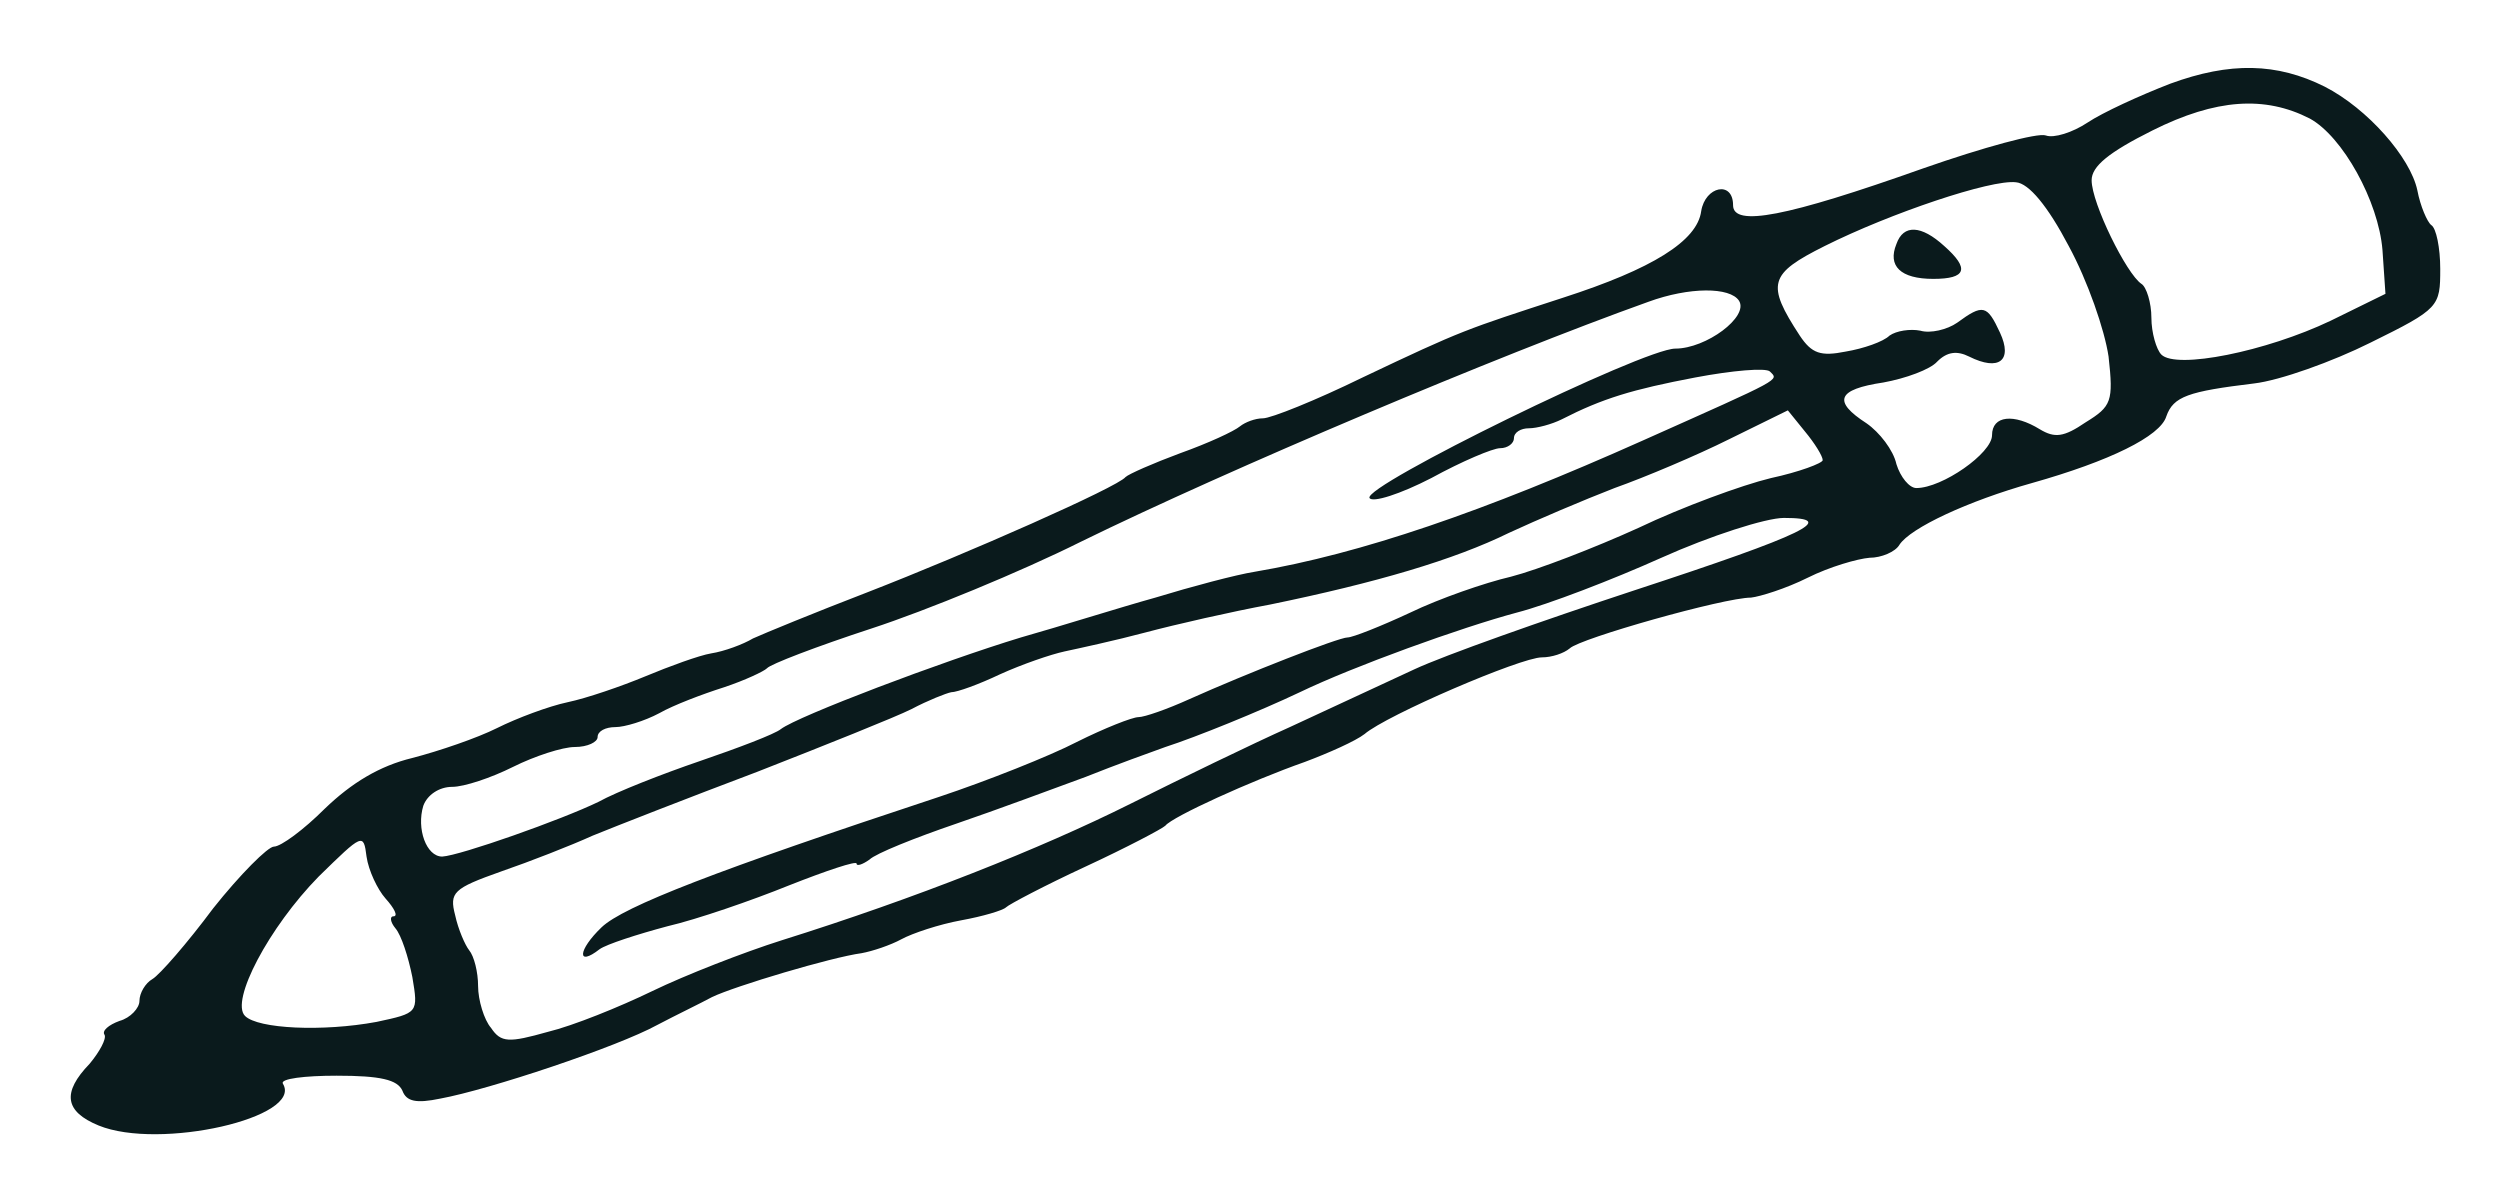
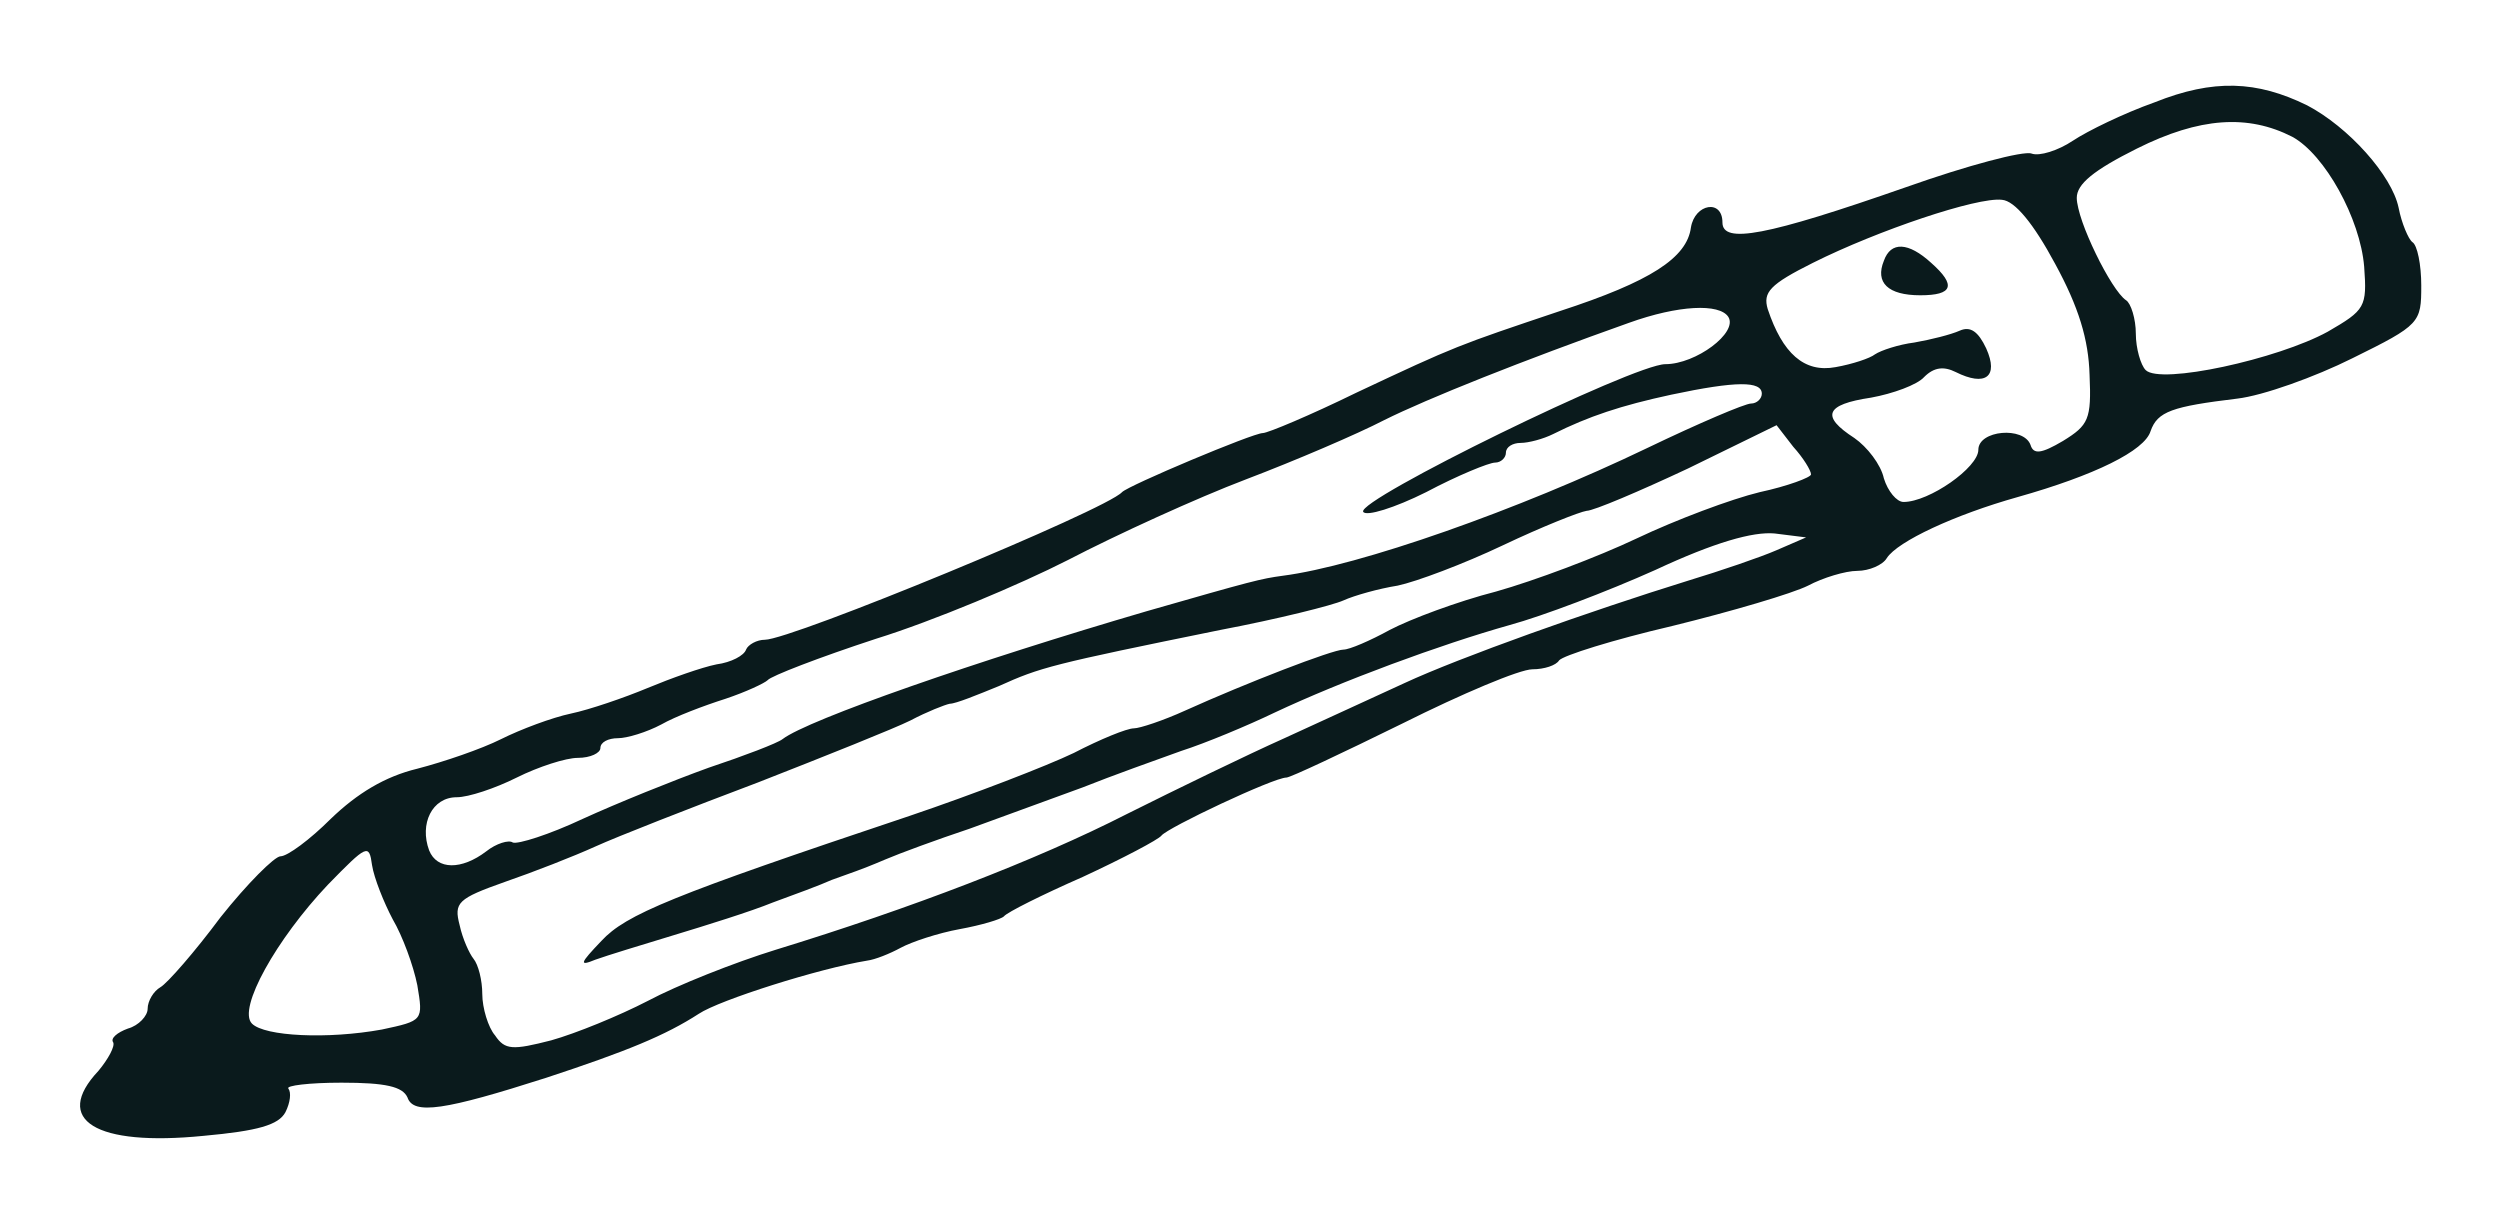
- <svg xmlns="http://www.w3.org/2000/svg" version="1.0" viewBox="0 0 251 119" preserveAspectRatio="xMidYMid meet">
-   <g transform="translate(0,119) scale(0.1,-0.1)" fill="#0a1a1c" stroke="none">
-     <path d="M2179 1106 c-31 -12 -68 -29 -83 -39 -15 -10 -34 -16 -42 -13 -8 3 -63 -12 -123 -33 -138 -49 -191 -59 -191 -37 0 25 -28 19 -32 -6 -4 -30 -49 -58 -139 -87 -98 -32 -100 -32 -201 -80 -47 -23 -92 -41 -100 -41 -8 0 -18 -4 -23 -8 -6 -5 -32 -17 -60 -27 -27 -10 -52 -21 -55 -24 -8 -10 -157 -76 -260 -116 -52 -20 -103 -41 -114 -46 -10 -6 -29 -13 -42 -15 -12 -2 -42 -13 -66 -23 -24 -10 -59 -22 -78 -26 -19 -4 -51 -16 -71 -26 -20 -10 -58 -23 -85 -30 -33 -8 -61 -25 -88 -51 -21 -21 -44 -38 -51 -38 -6 0 -34 -28 -61 -62 -26 -35 -54 -67 -61 -71 -7 -4 -13 -14 -13 -22 0 -7 -9 -17 -20 -20 -11 -4 -18 -10 -15 -14 2 -4 -5 -17 -15 -29 -28 -29 -25 -48 9 -62 61 -25 206 8 185 42 -3 5 22 8 54 8 44 0 61 -4 66 -15 4 -11 14 -13 38 -8 49 9 178 52 218 74 19 10 44 22 55 28 23 11 120 40 150 44 11 2 29 8 40 14 11 6 38 15 60 19 22 4 42 10 45 13 3 3 39 22 80 41 41 19 77 38 80 41 7 9 86 45 140 64 24 9 51 21 60 28 22 19 157 77 178 77 10 0 22 4 28 9 10 10 155 51 182 51 9 1 35 9 57 20 22 11 50 19 62 20 12 0 26 6 30 13 11 17 69 44 133 62 78 22 129 47 135 67 7 20 22 25 88 33 26 3 79 22 117 41 69 34 70 36 70 74 0 21 -4 41 -9 44 -4 3 -11 19 -14 35 -7 33 -50 82 -93 104 -48 24 -95 25 -155 3z m140 -35 c33 -18 69 -83 73 -132 l3 -44 -55 -27 c-65 -31 -155 -49 -170 -34 -5 5 -10 22 -10 37 0 15 -5 31 -10 34 -15 10 -50 81 -50 104 0 14 17 28 61 50 64 32 113 35 158 12z m-242 -128 c19 -35 36 -84 40 -111 5 -45 3 -50 -23 -66 -22 -15 -31 -16 -46 -7 -26 16 -48 14 -48 -6 0 -18 -50 -53 -76 -53 -7 0 -16 11 -20 24 -3 14 -17 32 -30 41 -34 22 -30 34 17 41 22 4 47 13 54 21 10 10 20 11 32 5 30 -15 44 -4 31 24 -13 28 -17 29 -43 10 -10 -7 -27 -11 -37 -8 -10 2 -24 0 -31 -5 -6 -6 -26 -13 -44 -16 -25 -5 -34 -2 -46 16 -34 52 -31 62 25 90 66 33 167 67 192 64 13 -1 32 -24 53 -64z m-331 -55 c10 -16 -33 -48 -64 -48 -32 0 -314 -138 -307 -150 3 -5 31 4 62 20 31 17 62 30 69 30 8 0 14 5 14 10 0 6 7 10 15 10 8 0 23 4 33 9 41 21 71 30 134 42 37 7 71 10 75 6 9 -9 14 -6 -127 -69 -161 -72 -284 -114 -390 -132 -19 -3 -64 -15 -100 -26 -36 -10 -96 -29 -135 -40 -79 -24 -224 -79 -241 -92 -6 -5 -43 -19 -81 -32 -38 -13 -84 -31 -102 -41 -37 -18 -139 -54 -157 -55 -16 0 -26 28 -19 51 4 11 16 19 29 19 12 0 39 9 61 20 22 11 50 20 62 20 13 0 23 5 23 10 0 6 8 10 18 10 9 0 29 6 44 14 14 8 43 19 65 26 21 7 40 16 43 19 3 4 50 22 105 40 55 18 150 57 210 87 149 73 419 187 570 241 41 15 82 15 91 1z m84 -160 c0 -3 -24 -12 -52 -18 -29 -7 -89 -29 -133 -50 -44 -20 -101 -42 -128 -49 -26 -6 -72 -22 -101 -36 -30 -14 -58 -25 -63 -25 -9 0 -101 -36 -159 -62 -22 -10 -45 -18 -51 -18 -6 0 -34 -11 -62 -25 -27 -14 -90 -39 -138 -55 -224 -74 -317 -110 -339 -131 -24 -23 -25 -40 -2 -22 7 5 38 15 68 23 30 7 85 26 122 41 38 15 68 25 68 22 0 -3 6 -1 13 4 6 6 46 22 87 36 41 14 100 36 130 47 30 12 66 25 80 30 31 10 95 36 135 55 54 26 162 65 218 80 31 8 96 33 145 55 49 22 105 40 123 40 55 0 23 -16 -151 -73 -91 -30 -190 -65 -220 -79 -30 -14 -86 -40 -125 -58 -38 -17 -110 -52 -160 -77 -90 -45 -216 -95 -350 -137 -38 -12 -97 -35 -130 -51 -33 -16 -80 -35 -105 -41 -39 -11 -47 -11 -57 4 -7 8 -13 28 -13 42 0 14 -4 30 -9 36 -4 5 -11 21 -14 35 -6 23 -2 27 46 44 29 10 70 26 92 36 22 9 96 38 165 64 69 27 139 55 155 63 17 9 35 16 40 17 6 0 28 8 49 18 22 10 51 20 65 23 14 3 51 11 81 19 30 8 87 21 125 28 107 22 185 45 240 72 28 13 75 33 106 45 31 11 83 33 115 49 l59 29 17 -21 c10 -12 18 -25 18 -29z m-1443 -440 c9 -10 13 -18 8 -18 -4 0 -3 -6 2 -12 6 -7 13 -29 17 -49 6 -36 6 -36 -36 -45 -54 -10 -119 -7 -132 6 -15 15 24 89 74 140 44 43 45 44 48 20 2 -14 11 -33 19 -42z M1904 945 c-9 -22 4 -35 37 -35 33 0 37 10 11 33 -23 21 -41 22 -48 2z" />
+ <svg xmlns="http://www.w3.org/2000/svg" version="1.0" viewBox="0 0 254 123" preserveAspectRatio="xMidYMid meet">
+   <g transform="translate(0,123) scale(0.1,-0.1)" fill="#0a1a1c" stroke="none">
+     <path d="M2189 1126 c-31 -11 -68 -29 -83 -39 -15 -10 -34 -16 -42 -13 -8 3 -65 -12 -127 -34 -143 -50 -187 -58 -187 -36 0 24 -28 19 -32 -5 -4 -31 -41 -55 -133 -85 -104 -35 -105 -35 -207 -83 -47 -23 -90 -41 -95 -41 -10 0 -136 -53 -143 -60 -16 -18 -336 -150 -363 -150 -8 0 -17 -5 -19 -10 -2 -6 -15 -13 -30 -15 -15 -3 -46 -14 -70 -24 -24 -10 -59 -22 -78 -26 -19 -4 -51 -16 -71 -26 -20 -10 -58 -23 -85 -30 -33 -8 -61 -25 -88 -51 -21 -21 -44 -38 -51 -38 -6 0 -34 -28 -61 -62 -26 -35 -54 -67 -61 -71 -7 -4 -13 -14 -13 -22 0 -7 -9 -17 -20 -20 -11 -4 -18 -10 -15 -14 2 -4 -5 -17 -15 -29 -47 -50 -3 -77 107 -66 55 5 76 11 83 24 5 10 6 20 3 24 -3 3 21 6 54 6 45 0 62 -4 67 -15 6 -18 38 -13 141 20 82 27 121 43 155 65 21 14 122 46 171 54 8 1 23 7 34 13 11 6 38 15 60 19 22 4 42 10 45 13 3 4 39 22 80 40 41 19 77 38 80 42 6 8 114 59 127 59 4 0 57 25 118 55 60 30 119 55 132 55 12 0 24 4 27 9 4 5 55 21 115 35 61 15 122 33 138 41 15 8 38 15 50 15 12 0 26 6 30 13 11 17 69 44 133 62 78 22 129 47 135 67 7 20 22 25 88 33 26 3 79 22 117 41 69 34 70 36 70 74 0 21 -4 41 -9 44 -4 3 -11 19 -14 35 -7 33 -51 82 -93 104 -51 25 -95 27 -155 3z m140 -35 c33 -18 69 -83 73 -132 3 -41 1 -44 -37 -66 -51 -28 -170 -54 -185 -39 -5 5 -10 22 -10 37 0 15 -5 31 -10 34 -15 10 -50 81 -50 104 0 14 17 28 61 50 64 32 113 35 158 12z m-241 -129 c24 -44 34 -77 35 -113 2 -45 -1 -51 -27 -67 -22 -13 -30 -14 -33 -4 -7 19 -53 15 -53 -5 0 -18 -50 -53 -76 -53 -7 0 -16 11 -20 24 -3 14 -17 32 -30 41 -34 22 -30 34 17 41 22 4 47 13 54 21 10 10 20 11 32 5 30 -15 44 -5 31 24 -8 17 -16 23 -27 18 -9 -4 -29 -9 -46 -12 -16 -2 -34 -8 -40 -12 -5 -4 -23 -10 -40 -13 -32 -6 -54 14 -69 59 -5 17 2 25 46 47 66 33 167 67 192 64 13 -1 32 -24 54 -65z m-332 -54 c10 -16 -33 -48 -64 -48 -32 0 -314 -138 -307 -150 3 -5 32 4 64 20 32 17 64 30 70 30 6 0 11 5 11 10 0 6 7 10 15 10 8 0 23 4 33 9 36 18 69 29 120 40 66 14 92 14 92 1 0 -5 -5 -10 -11 -10 -6 0 -53 -20 -105 -45 -131 -63 -293 -120 -371 -130 -22 -3 -30 -5 -138 -36 -171 -50 -344 -110 -370 -130 -5 -4 -39 -17 -75 -29 -36 -13 -93 -36 -128 -52 -34 -16 -66 -26 -71 -24 -4 3 -17 -1 -27 -9 -25 -19 -50 -19 -58 1 -10 27 3 54 28 54 12 0 39 9 61 20 22 11 50 20 62 20 13 0 23 5 23 10 0 6 8 10 18 10 9 0 29 6 44 14 14 8 43 19 65 26 21 7 40 16 43 19 3 4 52 23 110 42 58 18 146 55 195 80 50 26 131 63 181 82 50 19 113 46 140 60 44 22 142 61 249 99 50 18 92 20 101 6z m84 -160 c0 -3 -24 -12 -52 -18 -29 -7 -85 -28 -125 -47 -40 -19 -104 -43 -143 -54 -39 -10 -87 -28 -108 -39 -20 -11 -41 -20 -47 -20 -11 0 -99 -34 -161 -62 -22 -10 -46 -18 -52 -18 -7 0 -34 -11 -61 -25 -27 -13 -102 -42 -167 -64 -242 -81 -288 -100 -313 -127 -22 -23 -23 -26 -6 -19 11 4 47 15 80 25 33 10 78 24 100 33 22 8 49 18 60 23 11 4 22 8 25 9 3 1 16 6 30 12 14 6 52 20 85 31 33 12 85 31 115 42 30 12 75 28 100 37 25 8 68 26 95 39 68 32 168 69 239 89 33 9 99 34 148 56 60 28 99 39 121 37 l32 -4 -30 -13 c-16 -7 -57 -21 -90 -31 -100 -31 -232 -78 -288 -104 -28 -13 -83 -38 -122 -56 -38 -17 -110 -52 -160 -77 -92 -47 -220 -96 -357 -138 -42 -13 -100 -36 -130 -52 -29 -15 -73 -33 -98 -40 -39 -10 -47 -10 -57 5 -7 8 -13 28 -13 42 0 14 -4 30 -9 36 -4 5 -11 20 -14 34 -6 23 -2 27 46 44 29 10 70 26 92 36 22 10 96 39 165 65 69 27 139 55 155 63 17 9 35 16 40 17 6 0 28 9 50 18 42 19 53 22 225 57 58 11 114 25 125 30 11 5 36 12 55 15 19 4 67 22 107 41 40 19 78 34 85 35 7 0 54 20 103 43 l90 44 17 -22 c10 -11 18 -24 18 -28z m-1441 -452 c10 -17 21 -47 25 -67 6 -36 6 -36 -36 -45 -55 -10 -119 -7 -132 6 -15 15 25 86 77 141 40 41 42 42 45 20 2 -13 12 -38 21 -55z M1914 965 c-9 -22 4 -35 37 -35 33 0 37 10 11 33 -23 21 -41 22 -48 2z" />
  </g>
</svg>
